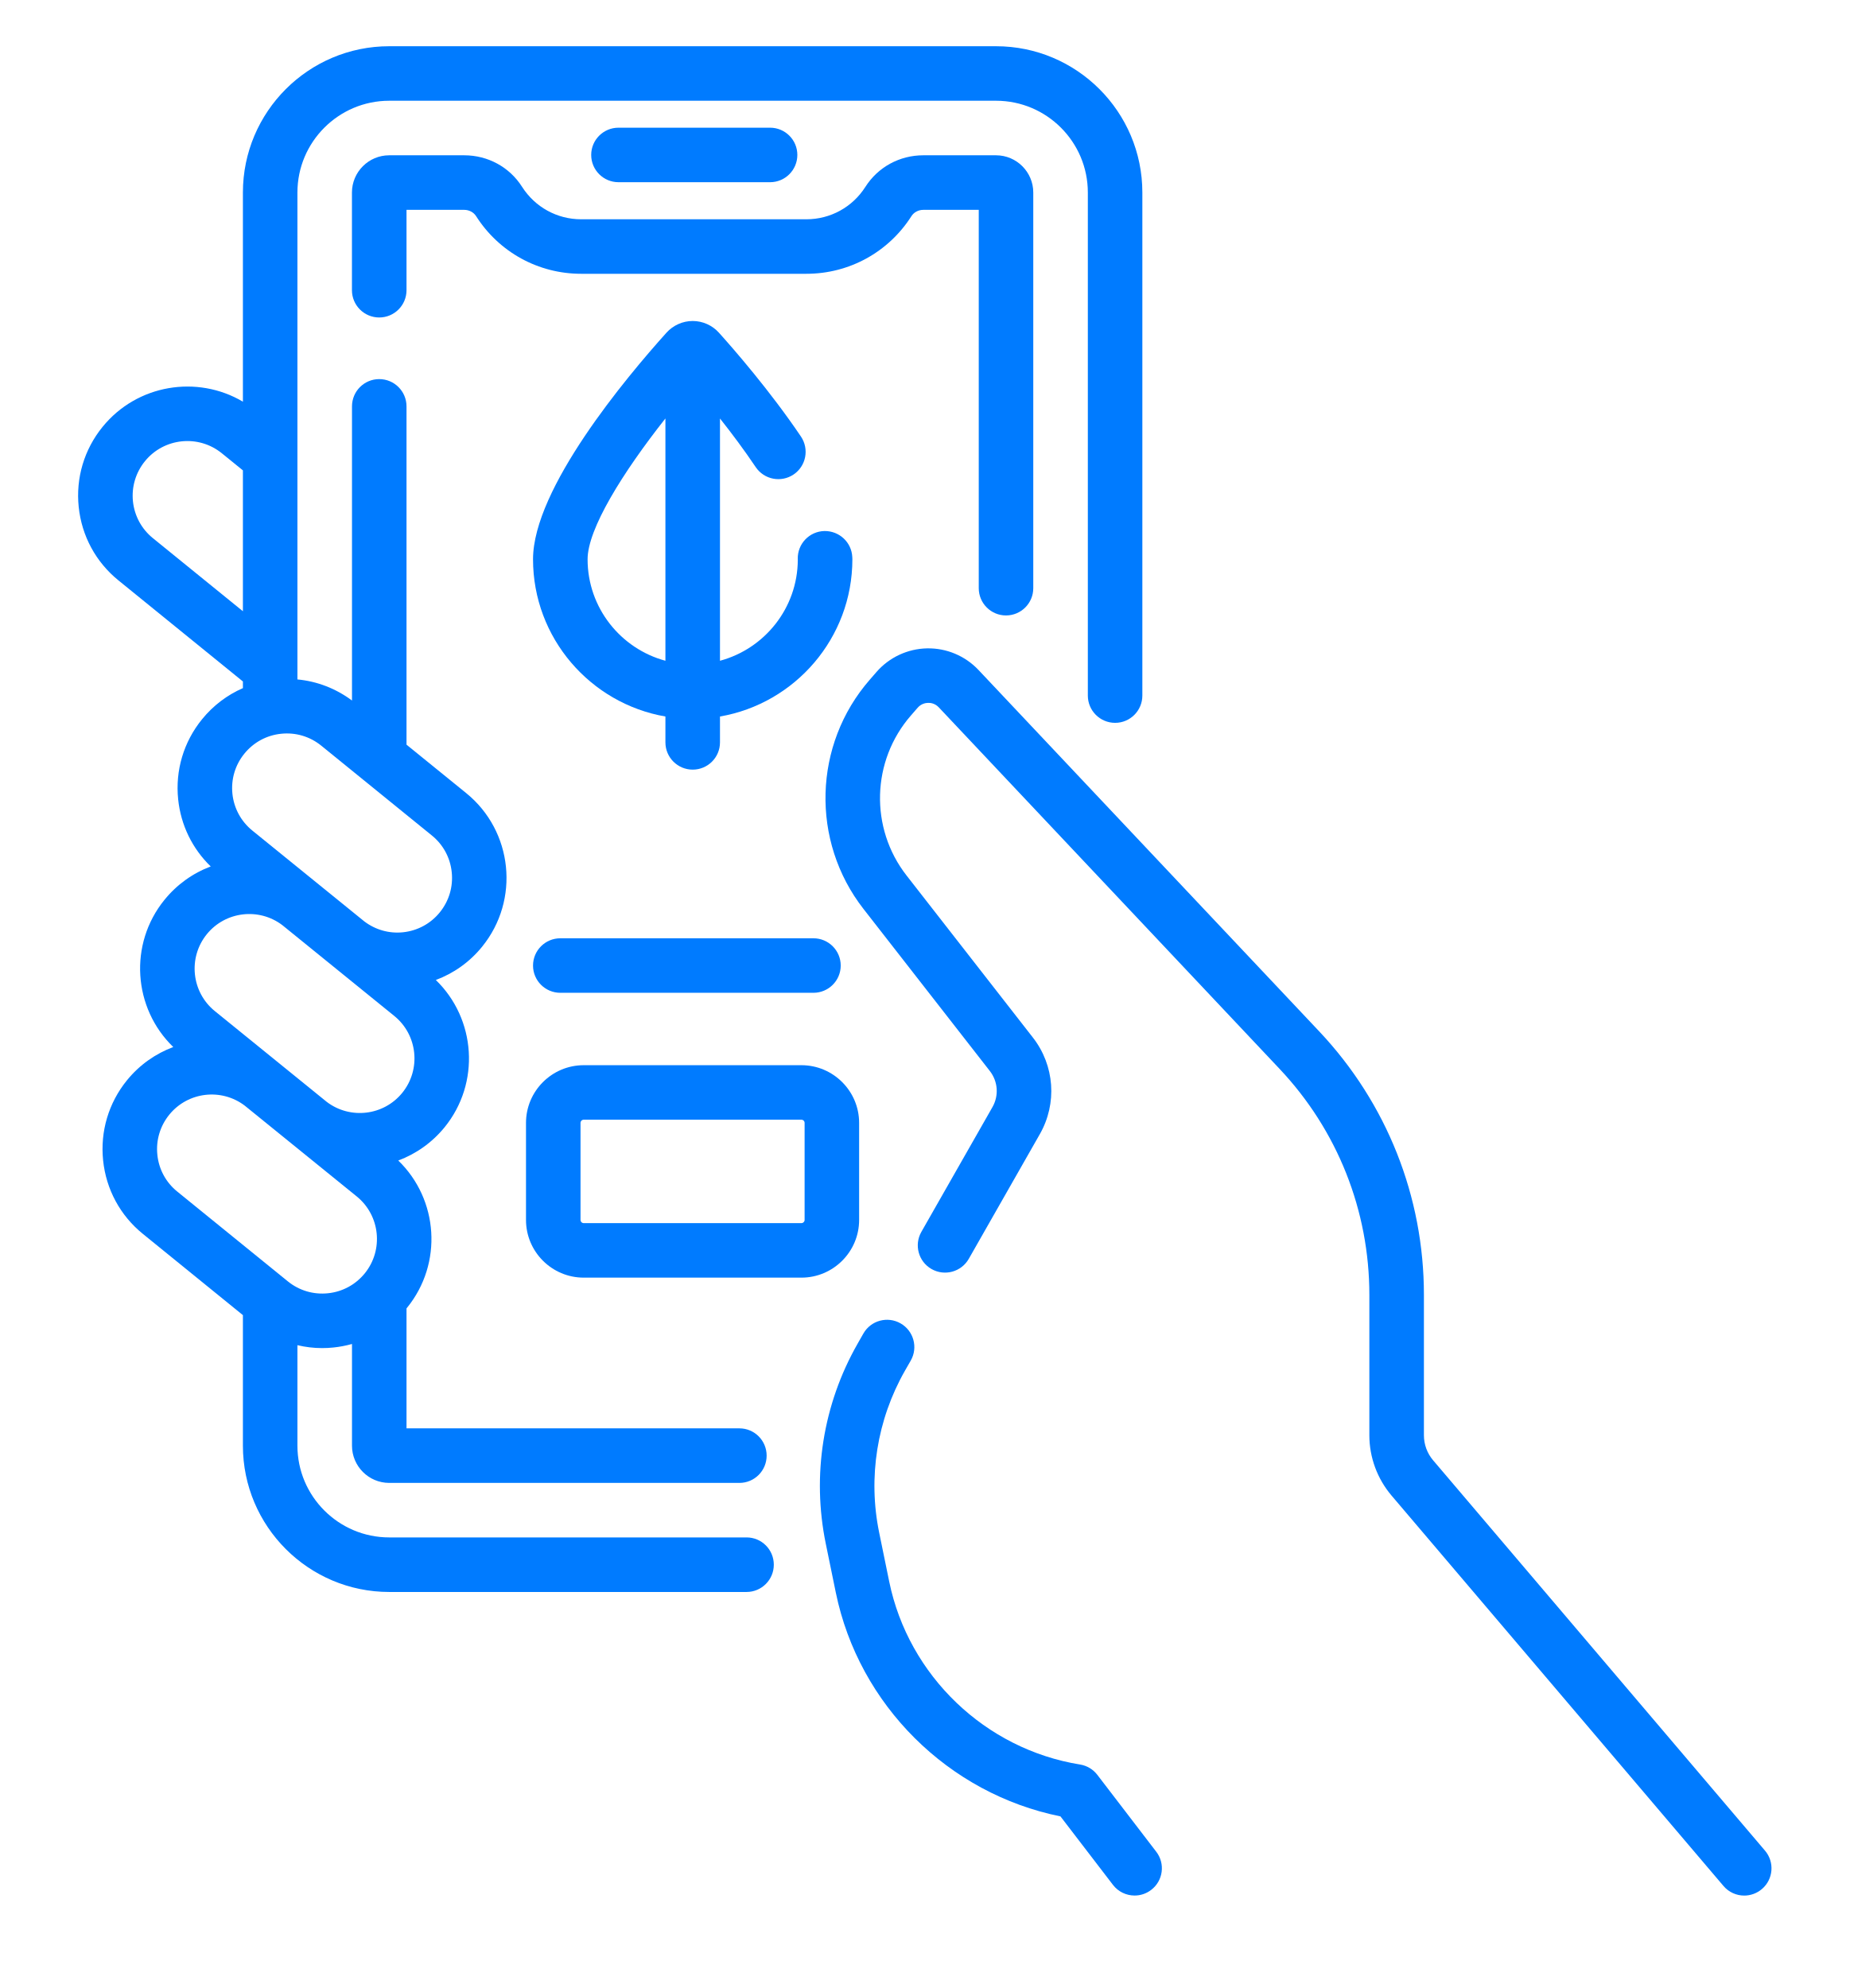
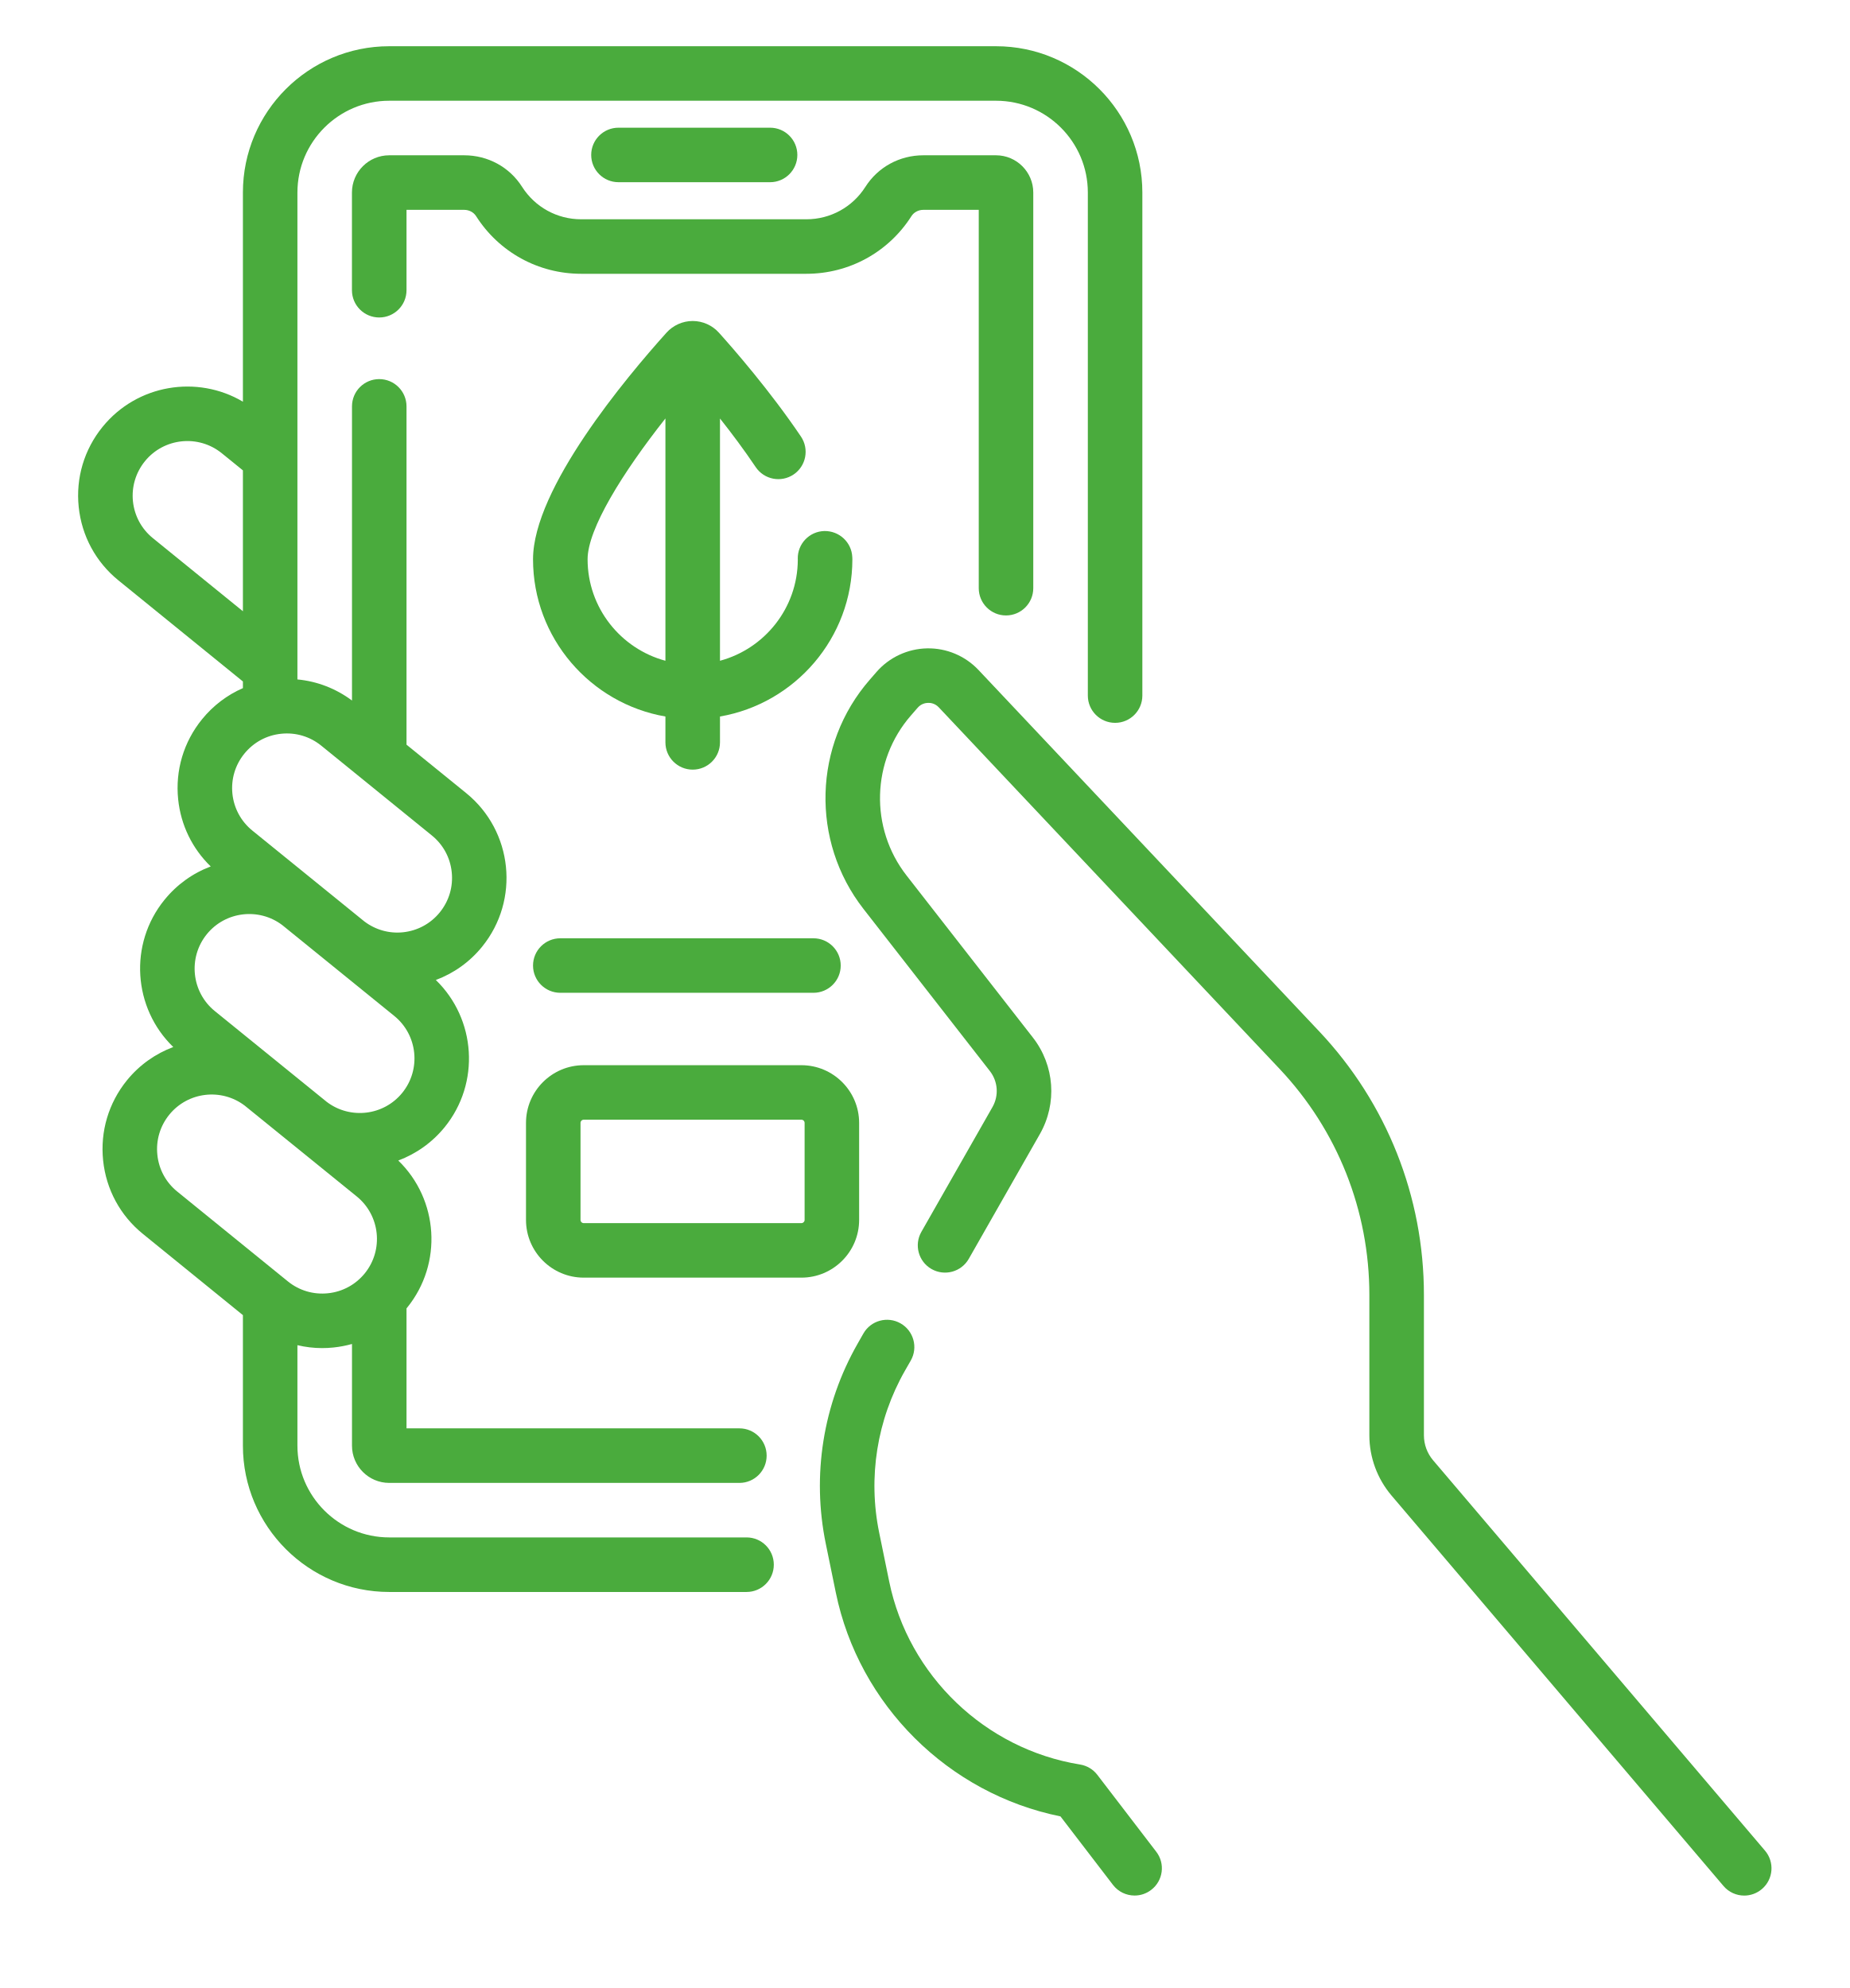
<svg xmlns="http://www.w3.org/2000/svg" width="40" height="43" viewBox="0 0 40 43" fill="none">
-   <path d="M16.145 33.254H8.417C7.323 33.254 6.432 32.364 6.432 31.27V29.096C6.606 29.137 6.784 29.159 6.965 29.159C7.047 29.159 7.13 29.155 7.213 29.146C7.349 29.132 7.482 29.106 7.612 29.07V31.27C7.612 31.713 7.973 32.075 8.417 32.075H15.99C16.316 32.075 16.579 31.811 16.579 31.485C16.579 31.159 16.316 30.895 15.99 30.895H8.791V28.3C8.795 28.295 8.799 28.291 8.803 28.286C9.58 27.329 9.483 25.944 8.613 25.102C8.993 24.959 9.341 24.718 9.615 24.382C10.392 23.425 10.294 22.039 9.425 21.197C9.805 21.055 10.153 20.814 10.426 20.477C11.247 19.466 11.093 17.976 10.082 17.155L8.791 16.107V8.79C8.791 8.464 8.527 8.2 8.201 8.2C7.875 8.2 7.612 8.464 7.612 8.79V15.152C7.263 14.892 6.858 14.736 6.432 14.696V4.164C6.432 3.07 7.323 2.179 8.417 2.179H21.54C22.635 2.179 23.525 3.07 23.525 4.164V15.045C23.525 15.371 23.789 15.635 24.115 15.635C24.44 15.635 24.704 15.371 24.704 15.045V4.164C24.704 2.419 23.285 1 21.54 1H8.417C6.672 1 5.253 2.419 5.253 4.164V8.688C4.263 8.103 2.964 8.314 2.218 9.233C1.82 9.723 1.637 10.338 1.702 10.965C1.767 11.593 2.073 12.158 2.563 12.555L5.253 14.74V14.884C4.912 15.033 4.61 15.261 4.369 15.558C3.971 16.048 3.788 16.663 3.853 17.291C3.911 17.848 4.159 18.356 4.557 18.741C4.169 18.887 3.825 19.133 3.557 19.463C2.78 20.419 2.877 21.805 3.747 22.647C3.367 22.789 3.019 23.03 2.745 23.367C2.348 23.857 2.165 24.472 2.23 25.1C2.295 25.727 2.6 26.292 3.09 26.689L5.253 28.446V31.27C5.253 33.014 6.672 34.434 8.417 34.434H16.145C16.47 34.434 16.734 34.17 16.734 33.844C16.734 33.518 16.471 33.254 16.145 33.254ZM3.306 11.64C3.061 11.441 2.908 11.158 2.875 10.844C2.843 10.53 2.935 10.222 3.134 9.976C3.545 9.47 4.291 9.393 4.797 9.804L5.253 10.174V13.221L3.306 11.64ZM5.284 16.302C5.484 16.056 5.766 15.903 6.08 15.871C6.394 15.838 6.703 15.93 6.948 16.129L9.338 18.07C9.584 18.269 9.737 18.552 9.769 18.866C9.802 19.18 9.71 19.488 9.511 19.734C9.312 19.979 9.029 20.132 8.715 20.165C8.414 20.196 8.119 20.112 7.879 19.93L5.457 17.965C5.212 17.766 5.059 17.483 5.026 17.169C4.994 16.855 5.085 16.547 5.284 16.302ZM4.473 20.206C4.876 19.71 5.601 19.627 6.106 20.011L8.527 21.975C9.033 22.386 9.11 23.132 8.699 23.638C8.296 24.134 7.572 24.217 7.067 23.834L4.645 21.869C4.139 21.458 4.062 20.712 4.473 20.206ZM3.403 24.978C3.37 24.664 3.462 24.356 3.661 24.11C4.064 23.614 4.788 23.531 5.293 23.915L7.715 25.879C8.221 26.29 8.299 27.036 7.888 27.543C7.688 27.788 7.406 27.941 7.092 27.973C6.778 28.006 6.469 27.914 6.224 27.715L3.834 25.774C3.588 25.575 3.435 25.292 3.403 24.978Z" fill="#007BFF " />
-   <path d="M38.169 40.029L30.991 31.585C30.863 31.434 30.793 31.243 30.793 31.045V28.009C30.793 25.882 29.989 23.859 28.531 22.311L21.16 14.491C20.872 14.186 20.468 14.016 20.049 14.024C19.63 14.032 19.232 14.217 18.956 14.533L18.81 14.701C17.585 16.105 17.528 18.192 18.674 19.661L21.406 23.166C21.582 23.392 21.604 23.698 21.462 23.947L19.925 26.645C19.764 26.927 19.862 27.288 20.145 27.449C20.428 27.61 20.788 27.512 20.95 27.229L22.487 24.531C22.866 23.866 22.807 23.045 22.336 22.441L19.604 18.936C18.805 17.911 18.845 16.456 19.699 15.476L19.845 15.308C19.923 15.219 20.02 15.204 20.071 15.203C20.123 15.201 20.22 15.213 20.302 15.3L27.672 23.12C28.924 24.448 29.613 26.184 29.613 28.009V31.045C29.613 31.522 29.784 31.985 30.093 32.349L37.271 40.793C37.387 40.93 37.553 41.001 37.72 41.001C37.855 41.001 37.991 40.954 38.102 40.86C38.35 40.649 38.38 40.277 38.169 40.029Z" fill="#007BFF " />
-   <path d="M23.73 38.389C23.639 38.27 23.505 38.19 23.356 38.166C21.306 37.835 19.648 36.245 19.23 34.211L19.013 33.152C18.767 31.955 18.965 30.71 19.57 29.648L19.696 29.428C19.857 29.145 19.758 28.785 19.475 28.624C19.192 28.463 18.832 28.561 18.671 28.844L18.546 29.064C17.798 30.376 17.554 31.912 17.858 33.39L18.075 34.448C18.575 36.881 20.511 38.798 22.933 39.288L24.068 40.769C24.184 40.921 24.36 41 24.537 41C24.662 41 24.788 40.96 24.895 40.878C25.154 40.68 25.203 40.31 25.004 40.052L23.73 38.389Z" fill="#007BFF " />
-   <path d="M21.755 13.312C22.081 13.312 22.345 13.048 22.345 12.722V4.164C22.345 3.721 21.984 3.359 21.54 3.359H19.966C19.454 3.359 18.987 3.614 18.715 4.041C18.436 4.48 17.959 4.743 17.439 4.743H12.567C12.047 4.743 11.57 4.48 11.29 4.041C11.019 3.614 10.551 3.359 10.04 3.359H8.416C7.972 3.359 7.611 3.721 7.611 4.164V6.277C7.611 6.603 7.875 6.867 8.201 6.867C8.527 6.867 8.791 6.603 8.791 6.277V4.539H10.04C10.144 4.539 10.242 4.591 10.295 4.674C10.792 5.455 11.642 5.922 12.567 5.922H17.439C18.364 5.922 19.214 5.455 19.711 4.674C19.764 4.591 19.862 4.539 19.966 4.539H21.166V12.722C21.166 13.048 21.43 13.312 21.755 13.312Z" fill="#007BFF " />
-   <path d="M18.431 12.048C18.416 11.729 18.15 11.482 17.829 11.486C17.503 11.493 17.245 11.763 17.252 12.089C17.253 12.096 17.253 12.104 17.253 12.111C17.247 13.155 16.534 14.033 15.57 14.292V9.052C15.823 9.371 16.093 9.732 16.343 10.104C16.525 10.374 16.892 10.445 17.162 10.263C17.432 10.081 17.503 9.715 17.322 9.444C16.651 8.45 15.858 7.541 15.547 7.196C15.403 7.036 15.196 6.943 14.98 6.943C14.764 6.943 14.557 7.036 14.413 7.196C13.545 8.161 11.527 10.568 11.527 12.097C11.527 13.799 12.767 15.217 14.39 15.498V16.057C14.39 16.383 14.654 16.647 14.98 16.647C15.306 16.647 15.57 16.383 15.57 16.057V15.498C17.194 15.217 18.433 13.799 18.433 12.097C18.433 12.081 18.432 12.065 18.431 12.048ZM12.707 12.097C12.707 11.443 13.462 10.226 14.39 9.051V14.292C13.422 14.031 12.707 13.146 12.707 12.097Z" fill="#007BFF " />
-   <path d="M18.579 26.387V24.288C18.579 23.6 18.019 23.04 17.331 23.04H12.623C11.935 23.04 11.375 23.6 11.375 24.288V26.387C11.375 27.075 11.935 27.635 12.623 27.635H17.331C18.019 27.635 18.579 27.075 18.579 26.387ZM17.4 26.387C17.4 26.425 17.369 26.456 17.331 26.456H12.623C12.585 26.456 12.554 26.425 12.554 26.387V24.288C12.554 24.25 12.585 24.219 12.623 24.219H17.331C17.369 24.219 17.4 24.25 17.4 24.288V26.387Z" fill="#007BFF " />
-   <path d="M11.527 20.885C11.527 21.21 11.791 21.474 12.117 21.474H17.591C17.917 21.474 18.181 21.21 18.181 20.885C18.181 20.559 17.917 20.295 17.591 20.295H12.117C11.791 20.295 11.527 20.559 11.527 20.885Z" fill="#007BFF " />
-   <path d="M16.654 3.941C16.979 3.941 17.243 3.677 17.243 3.351C17.243 3.026 16.979 2.762 16.654 2.762H13.375C13.049 2.762 12.785 3.026 12.785 3.351C12.785 3.677 13.049 3.941 13.375 3.941H16.654Z" fill="#007BFF " />
+   <path d="M16.145 33.254H8.417C7.323 33.254 6.432 32.364 6.432 31.27V29.096C6.606 29.137 6.784 29.159 6.965 29.159C7.047 29.159 7.13 29.155 7.213 29.146C7.349 29.132 7.482 29.106 7.612 29.07V31.27C7.612 31.713 7.973 32.075 8.417 32.075H15.99C16.316 32.075 16.579 31.811 16.579 31.485C16.579 31.159 16.316 30.895 15.99 30.895H8.791V28.3C8.795 28.295 8.799 28.291 8.803 28.286C9.58 27.329 9.483 25.944 8.613 25.102C8.993 24.959 9.341 24.718 9.615 24.382C10.392 23.425 10.294 22.039 9.425 21.197C9.805 21.055 10.153 20.814 10.426 20.477C11.247 19.466 11.093 17.976 10.082 17.155L8.791 16.107V8.79C8.791 8.464 8.527 8.2 8.201 8.2C7.875 8.2 7.612 8.464 7.612 8.79V15.152C7.263 14.892 6.858 14.736 6.432 14.696V4.164C6.432 3.07 7.323 2.179 8.417 2.179H21.54C22.635 2.179 23.525 3.07 23.525 4.164V15.045C23.525 15.371 23.789 15.635 24.115 15.635C24.44 15.635 24.704 15.371 24.704 15.045V4.164C24.704 2.419 23.285 1 21.54 1H8.417C6.672 1 5.253 2.419 5.253 4.164V8.688C4.263 8.103 2.964 8.314 2.218 9.233C1.82 9.723 1.637 10.338 1.702 10.965C1.767 11.593 2.073 12.158 2.563 12.555L5.253 14.74V14.884C4.912 15.033 4.61 15.261 4.369 15.558C3.971 16.048 3.788 16.663 3.853 17.291C3.911 17.848 4.159 18.356 4.557 18.741C4.169 18.887 3.825 19.133 3.557 19.463C2.78 20.419 2.877 21.805 3.747 22.647C3.367 22.789 3.019 23.03 2.745 23.367C2.348 23.857 2.165 24.472 2.23 25.1C2.295 25.727 2.6 26.292 3.09 26.689L5.253 28.446V31.27C5.253 33.014 6.672 34.434 8.417 34.434H16.145C16.47 34.434 16.734 34.17 16.734 33.844C16.734 33.518 16.471 33.254 16.145 33.254ZM3.306 11.64C3.061 11.441 2.908 11.158 2.875 10.844C2.843 10.53 2.935 10.222 3.134 9.976C3.545 9.47 4.291 9.393 4.797 9.804L5.253 10.174V13.221L3.306 11.64ZM5.284 16.302C5.484 16.056 5.766 15.903 6.08 15.871C6.394 15.838 6.703 15.93 6.948 16.129L9.338 18.07C9.584 18.269 9.737 18.552 9.769 18.866C9.802 19.18 9.71 19.488 9.511 19.734C9.312 19.979 9.029 20.132 8.715 20.165C8.414 20.196 8.119 20.112 7.879 19.93L5.457 17.965C5.212 17.766 5.059 17.483 5.026 17.169C4.994 16.855 5.085 16.547 5.284 16.302ZM4.473 20.206C4.876 19.71 5.601 19.627 6.106 20.011L8.527 21.975C9.033 22.386 9.11 23.132 8.699 23.638C8.296 24.134 7.572 24.217 7.067 23.834L4.645 21.869C4.139 21.458 4.062 20.712 4.473 20.206ZM3.403 24.978C3.37 24.664 3.462 24.356 3.661 24.11C4.064 23.614 4.788 23.531 5.293 23.915L7.715 25.879C8.221 26.29 8.299 27.036 7.888 27.543C7.688 27.788 7.406 27.941 7.092 27.973C6.778 28.006 6.469 27.914 6.224 27.715L3.834 25.774C3.588 25.575 3.435 25.292 3.403 24.978Z" fill="#4aab3d " />
+   <path d="M38.169 40.029L30.991 31.585C30.863 31.434 30.793 31.243 30.793 31.045V28.009C30.793 25.882 29.989 23.859 28.531 22.311L21.16 14.491C20.872 14.186 20.468 14.016 20.049 14.024C19.63 14.032 19.232 14.217 18.956 14.533L18.81 14.701C17.585 16.105 17.528 18.192 18.674 19.661L21.406 23.166C21.582 23.392 21.604 23.698 21.462 23.947L19.925 26.645C19.764 26.927 19.862 27.288 20.145 27.449C20.428 27.61 20.788 27.512 20.95 27.229L22.487 24.531C22.866 23.866 22.807 23.045 22.336 22.441L19.604 18.936C18.805 17.911 18.845 16.456 19.699 15.476L19.845 15.308C19.923 15.219 20.02 15.204 20.071 15.203C20.123 15.201 20.22 15.213 20.302 15.3L27.672 23.12C28.924 24.448 29.613 26.184 29.613 28.009V31.045C29.613 31.522 29.784 31.985 30.093 32.349L37.271 40.793C37.387 40.93 37.553 41.001 37.72 41.001C37.855 41.001 37.991 40.954 38.102 40.86C38.35 40.649 38.38 40.277 38.169 40.029Z" fill="#4aab3d " />
+   <path d="M23.73 38.389C23.639 38.27 23.505 38.19 23.356 38.166C21.306 37.835 19.648 36.245 19.23 34.211L19.013 33.152C18.767 31.955 18.965 30.71 19.57 29.648L19.696 29.428C19.857 29.145 19.758 28.785 19.475 28.624C19.192 28.463 18.832 28.561 18.671 28.844L18.546 29.064C17.798 30.376 17.554 31.912 17.858 33.39L18.075 34.448C18.575 36.881 20.511 38.798 22.933 39.288L24.068 40.769C24.184 40.921 24.36 41 24.537 41C24.662 41 24.788 40.96 24.895 40.878C25.154 40.68 25.203 40.31 25.004 40.052L23.73 38.389Z" fill="#4aab3d " />
+   <path d="M21.755 13.312C22.081 13.312 22.345 13.048 22.345 12.722V4.164C22.345 3.721 21.984 3.359 21.54 3.359H19.966C19.454 3.359 18.987 3.614 18.715 4.041C18.436 4.48 17.959 4.743 17.439 4.743H12.567C12.047 4.743 11.57 4.48 11.29 4.041C11.019 3.614 10.551 3.359 10.04 3.359H8.416C7.972 3.359 7.611 3.721 7.611 4.164V6.277C7.611 6.603 7.875 6.867 8.201 6.867C8.527 6.867 8.791 6.603 8.791 6.277V4.539H10.04C10.144 4.539 10.242 4.591 10.295 4.674C10.792 5.455 11.642 5.922 12.567 5.922H17.439C18.364 5.922 19.214 5.455 19.711 4.674C19.764 4.591 19.862 4.539 19.966 4.539H21.166V12.722C21.166 13.048 21.43 13.312 21.755 13.312Z" fill="#4aab3d " />
+   <path d="M18.431 12.048C18.416 11.729 18.15 11.482 17.829 11.486C17.503 11.493 17.245 11.763 17.252 12.089C17.253 12.096 17.253 12.104 17.253 12.111C17.247 13.155 16.534 14.033 15.57 14.292V9.052C15.823 9.371 16.093 9.732 16.343 10.104C16.525 10.374 16.892 10.445 17.162 10.263C17.432 10.081 17.503 9.715 17.322 9.444C16.651 8.45 15.858 7.541 15.547 7.196C15.403 7.036 15.196 6.943 14.98 6.943C14.764 6.943 14.557 7.036 14.413 7.196C13.545 8.161 11.527 10.568 11.527 12.097C11.527 13.799 12.767 15.217 14.39 15.498V16.057C14.39 16.383 14.654 16.647 14.98 16.647C15.306 16.647 15.57 16.383 15.57 16.057V15.498C17.194 15.217 18.433 13.799 18.433 12.097C18.433 12.081 18.432 12.065 18.431 12.048ZM12.707 12.097C12.707 11.443 13.462 10.226 14.39 9.051V14.292C13.422 14.031 12.707 13.146 12.707 12.097Z" fill="#4aab3d " />
+   <path d="M18.579 26.387V24.288C18.579 23.6 18.019 23.04 17.331 23.04H12.623C11.935 23.04 11.375 23.6 11.375 24.288V26.387C11.375 27.075 11.935 27.635 12.623 27.635H17.331C18.019 27.635 18.579 27.075 18.579 26.387ZM17.4 26.387C17.4 26.425 17.369 26.456 17.331 26.456H12.623C12.585 26.456 12.554 26.425 12.554 26.387V24.288C12.554 24.25 12.585 24.219 12.623 24.219H17.331C17.369 24.219 17.4 24.25 17.4 24.288V26.387Z" fill="#4aab3d " />
+   <path d="M11.527 20.885C11.527 21.21 11.791 21.474 12.117 21.474H17.591C17.917 21.474 18.181 21.21 18.181 20.885C18.181 20.559 17.917 20.295 17.591 20.295H12.117C11.791 20.295 11.527 20.559 11.527 20.885Z" fill="#4aab3d " />
+   <path d="M16.654 3.941C16.979 3.941 17.243 3.677 17.243 3.351C17.243 3.026 16.979 2.762 16.654 2.762H13.375C13.049 2.762 12.785 3.026 12.785 3.351C12.785 3.677 13.049 3.941 13.375 3.941H16.654Z" fill="#4aab3d " />
</svg>
